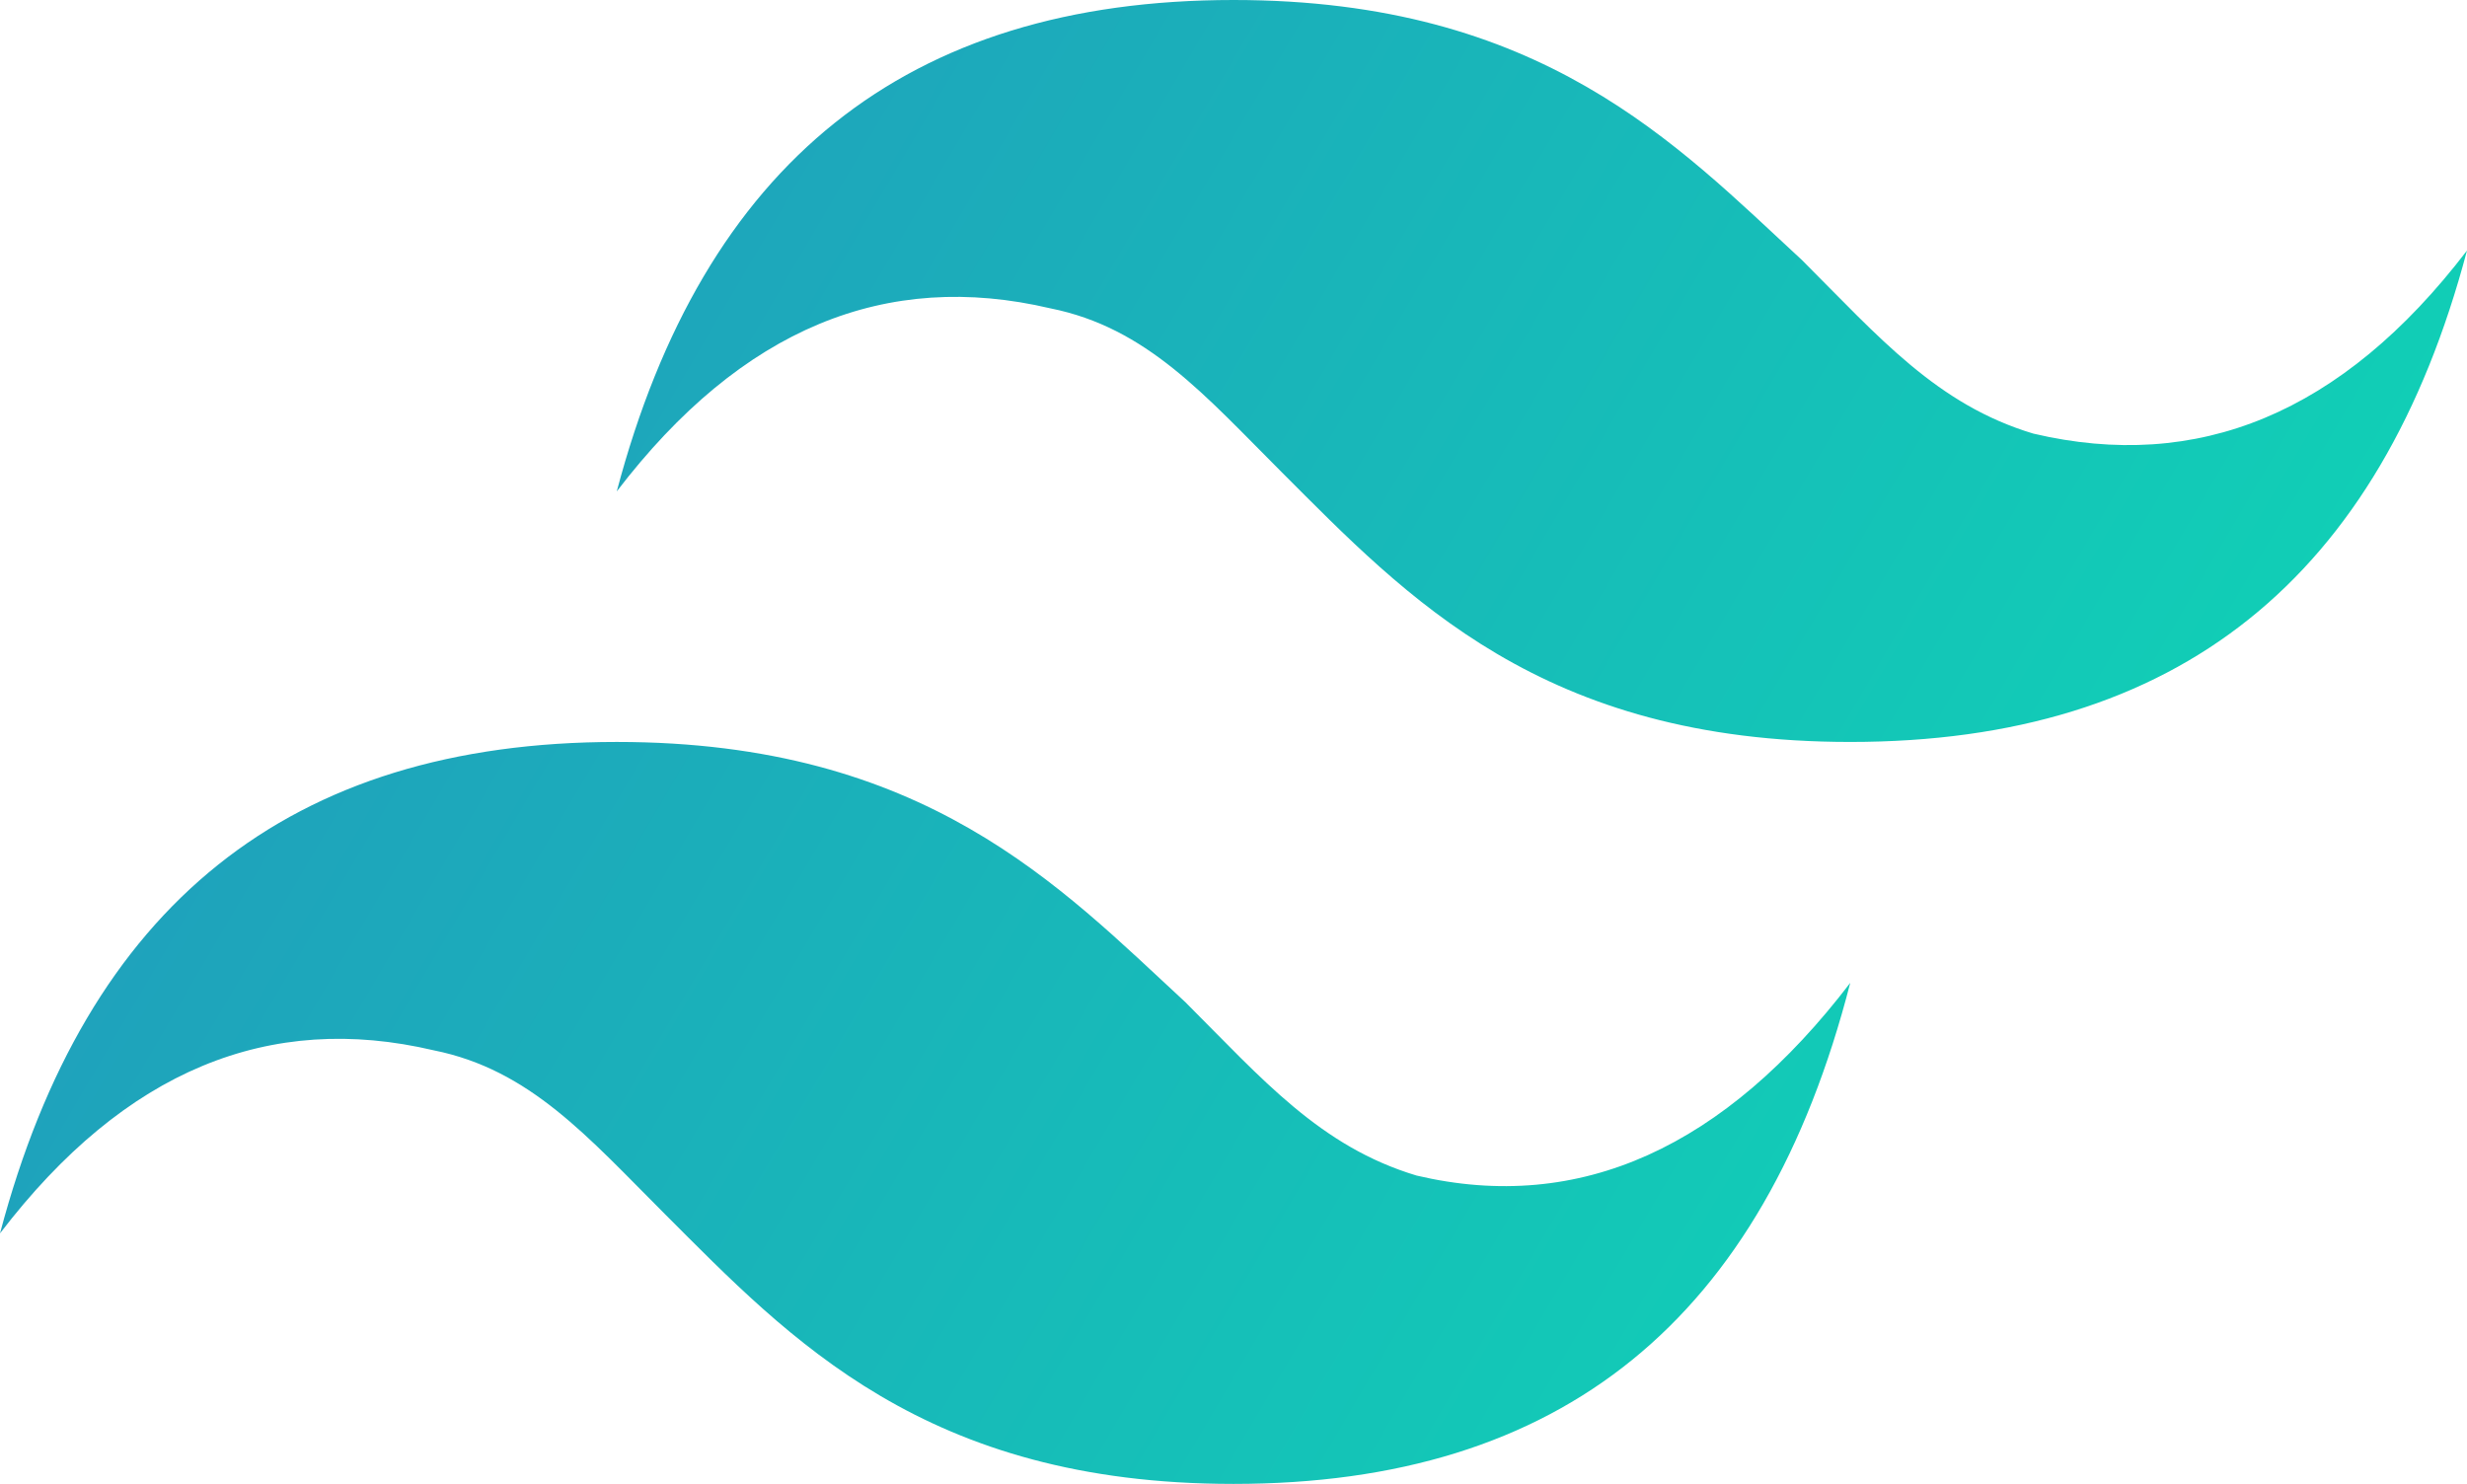
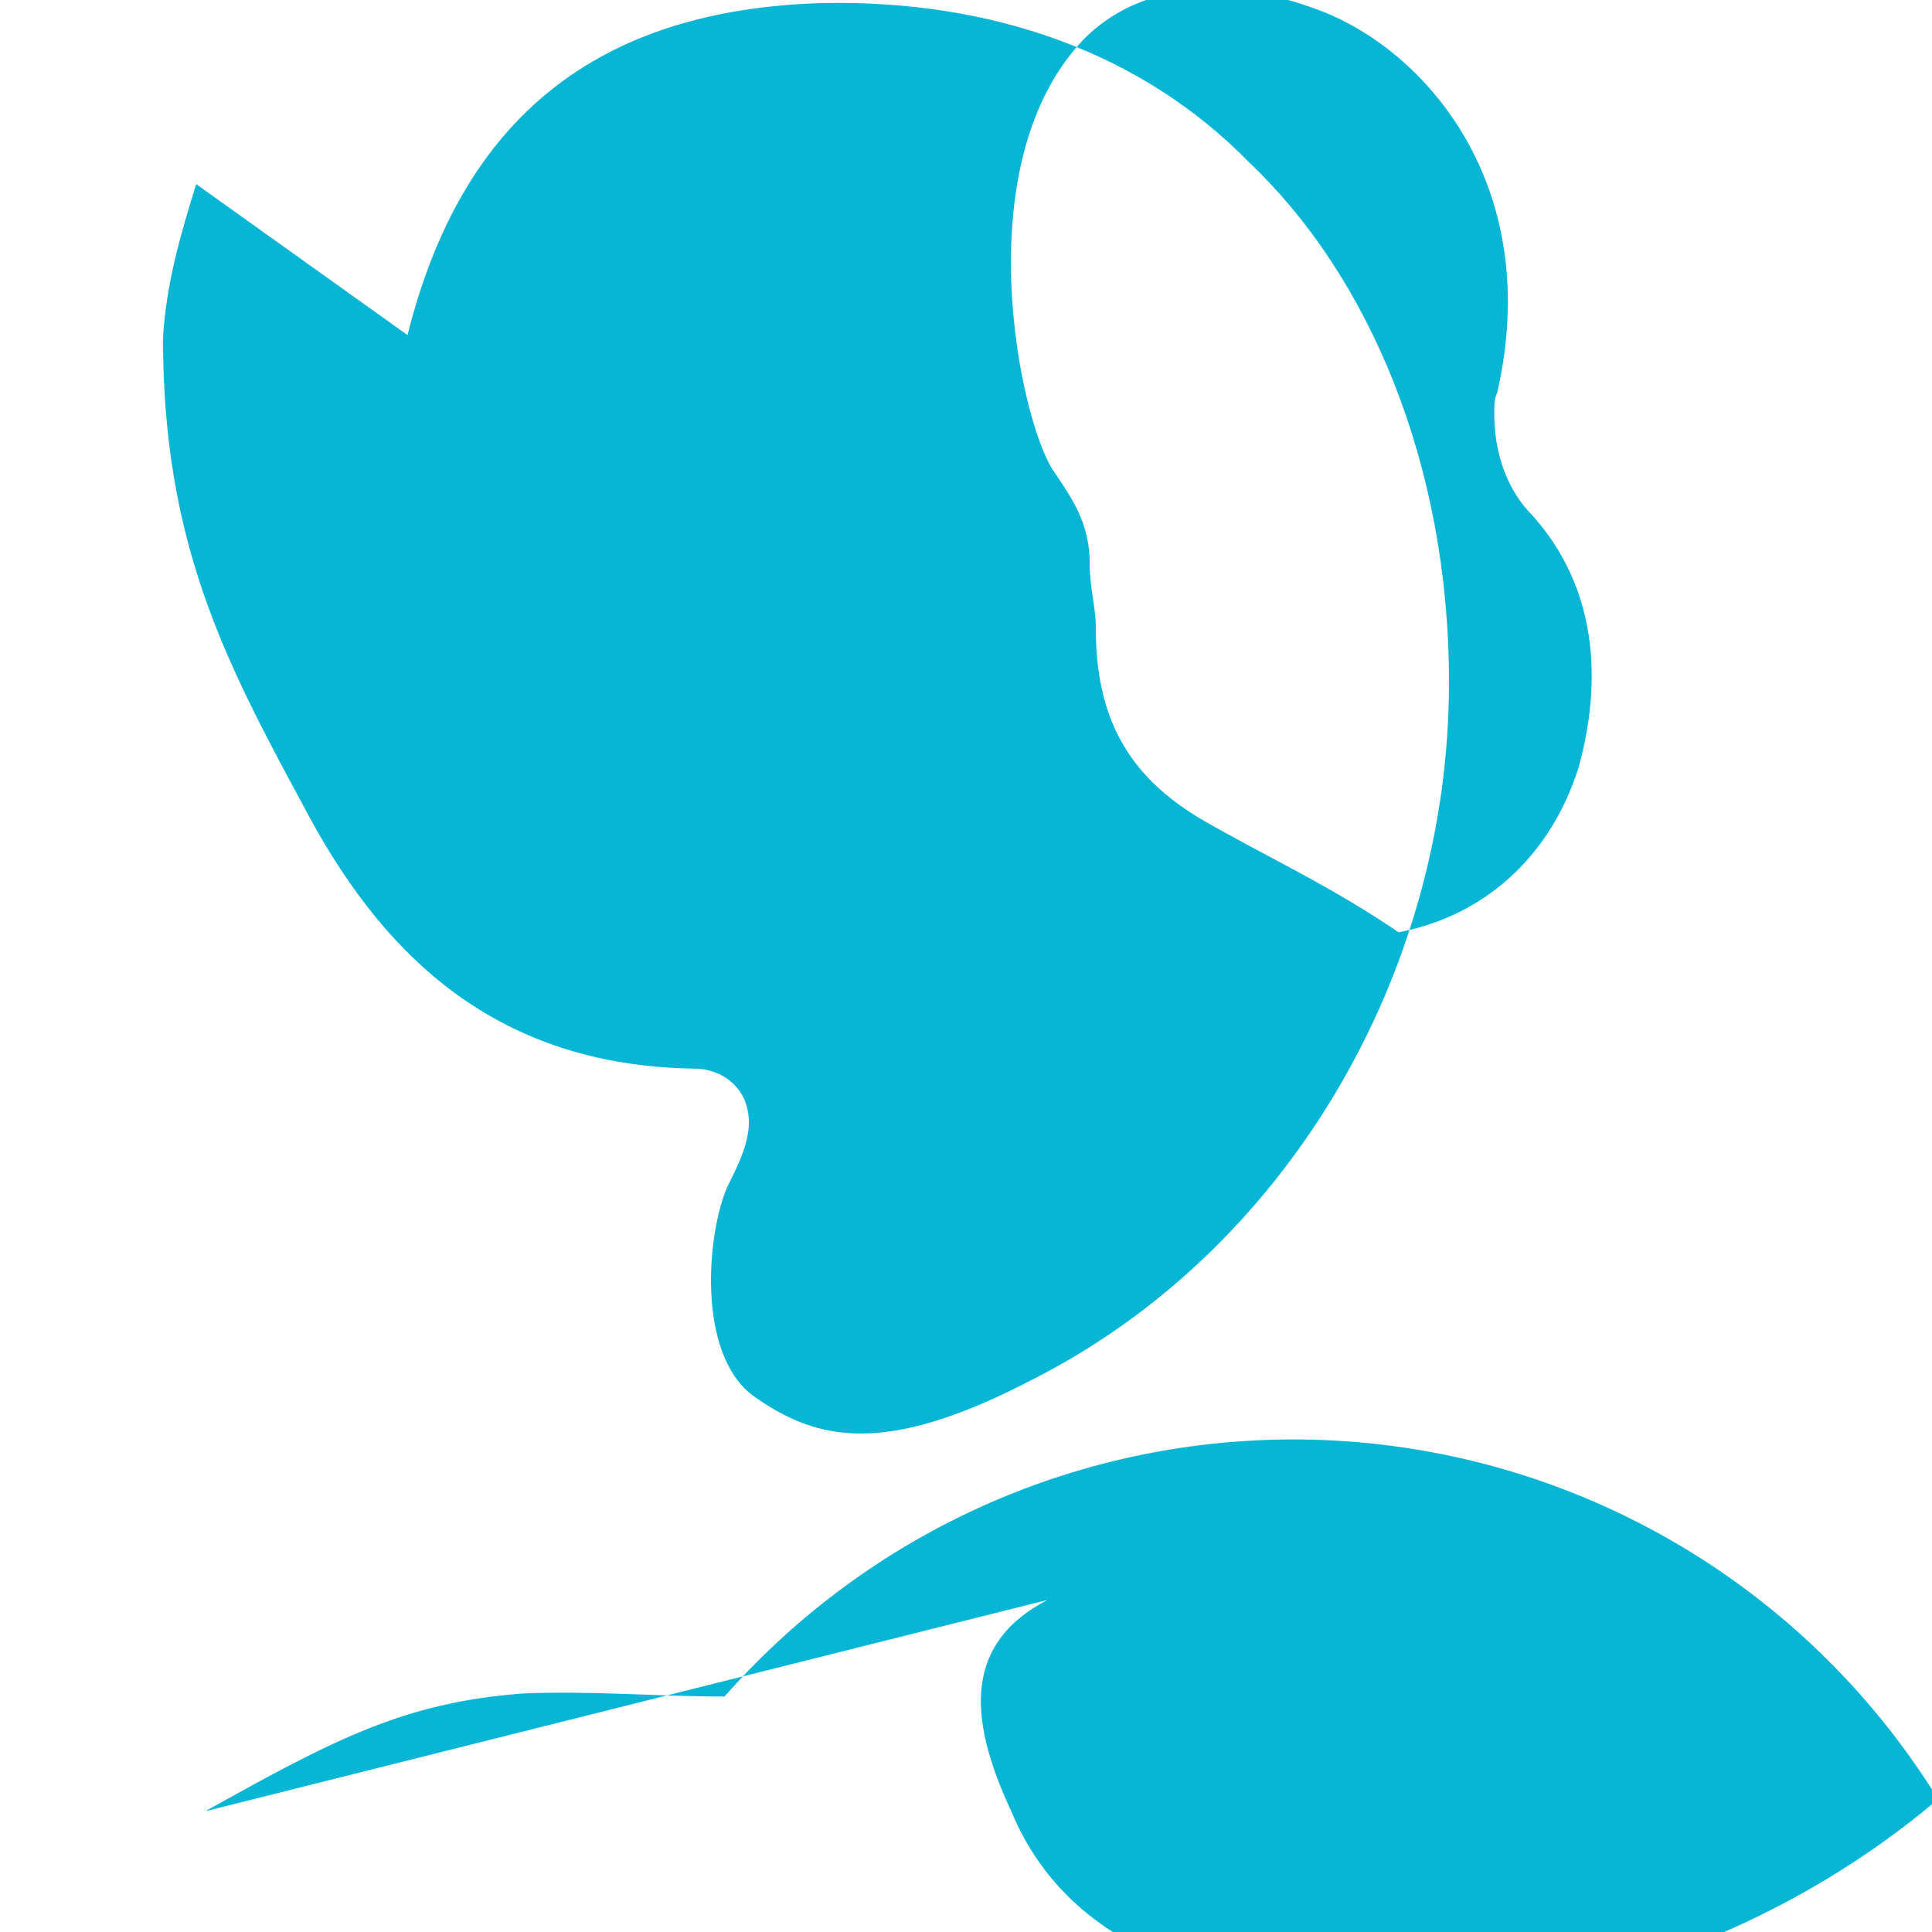
- <svg xmlns="http://www.w3.org/2000/svg" viewBox="0 0 256 154">
-   <defs>
-     <linearGradient id="a" x1="-2.8%" x2="100%" y1="32%" y2="67.6%">
-       <stop offset="0%" stop-color="#2298BD" />
-       <stop offset="100%" stop-color="#0ED7B5" />
-     </linearGradient>
-   </defs>
-   <path fill="url(#a)" d="M128 0C94 0 73 17 64 51c13-17 28-23 45-19 10 2 16 9 24 17 13 13 27 28 59 28 34 0 55-17 64-51-13 17-28 23-45 19-10-3-16-10-24-18-13-12-27-27-59-27ZM64 77C30 77 9 94 0 128c13-17 28-23 45-19 10 2 16 9 24 17 13 13 27 28 59 28 34 0 55-17 64-52-13 17-28 24-45 20-10-3-16-10-24-18-13-12-27-27-59-27Z" />
+ <svg xmlns="http://www.w3.org/2000/svg" viewBox="0 0 64 64" fill="none">
+   <path d="M13.5 11.1C15.3 3.9 19.8.3 27.3.1c5.5-.1 10.5 1.6 14.1 5.3C45.3 9.1 48 15.3 48 22.6c0 9.8-5.5 18.9-13.8 23.1-4.8 2.5-7.1 2.1-9.3.5-1.8-1.4-1.5-5.3-.8-6.9.5-1 1-2 .5-3-.4-.7-1.1-.9-1.6-.9-6.8-.1-10.5-4-13-8.8-2.6-4.8-4.6-8.7-4.6-15.4.1-1.8.6-3.5 1.1-5.1zm32 19.9c3.3-.3 5.8-2.4 6.8-5.6.9-3.3.4-6.3-1.7-8.5-.7-.8-1.1-1.9-1.1-3.2 0-.3 0-.5.1-.7 1.5-6.6-2.1-11-5.5-12.5-2.6-1.1-5.9-1.4-8.1.7-4.1 4.1-2.2 12.8-1.1 14.4.6.9 1.2 1.7 1.2 3.1 0 .8.2 1.4.2 2.1 0 2.9 1 4.9 3.6 6.4 1.9 1.1 4.3 2.2 6.6 3.8zm-10.8 22C32 54.4 32 56.8 33.5 60c2.4 5.8 9.4 6.2 13.7 6.2 5.9 0 12.3-2.6 17-6.6A25.1 25.1 0 0024 56.2c-2.2 0-4.5-.2-6.7-.1-3.9.3-6.2 1.5-10.5 3.9Z" fill="#06B6D4" />
</svg>
